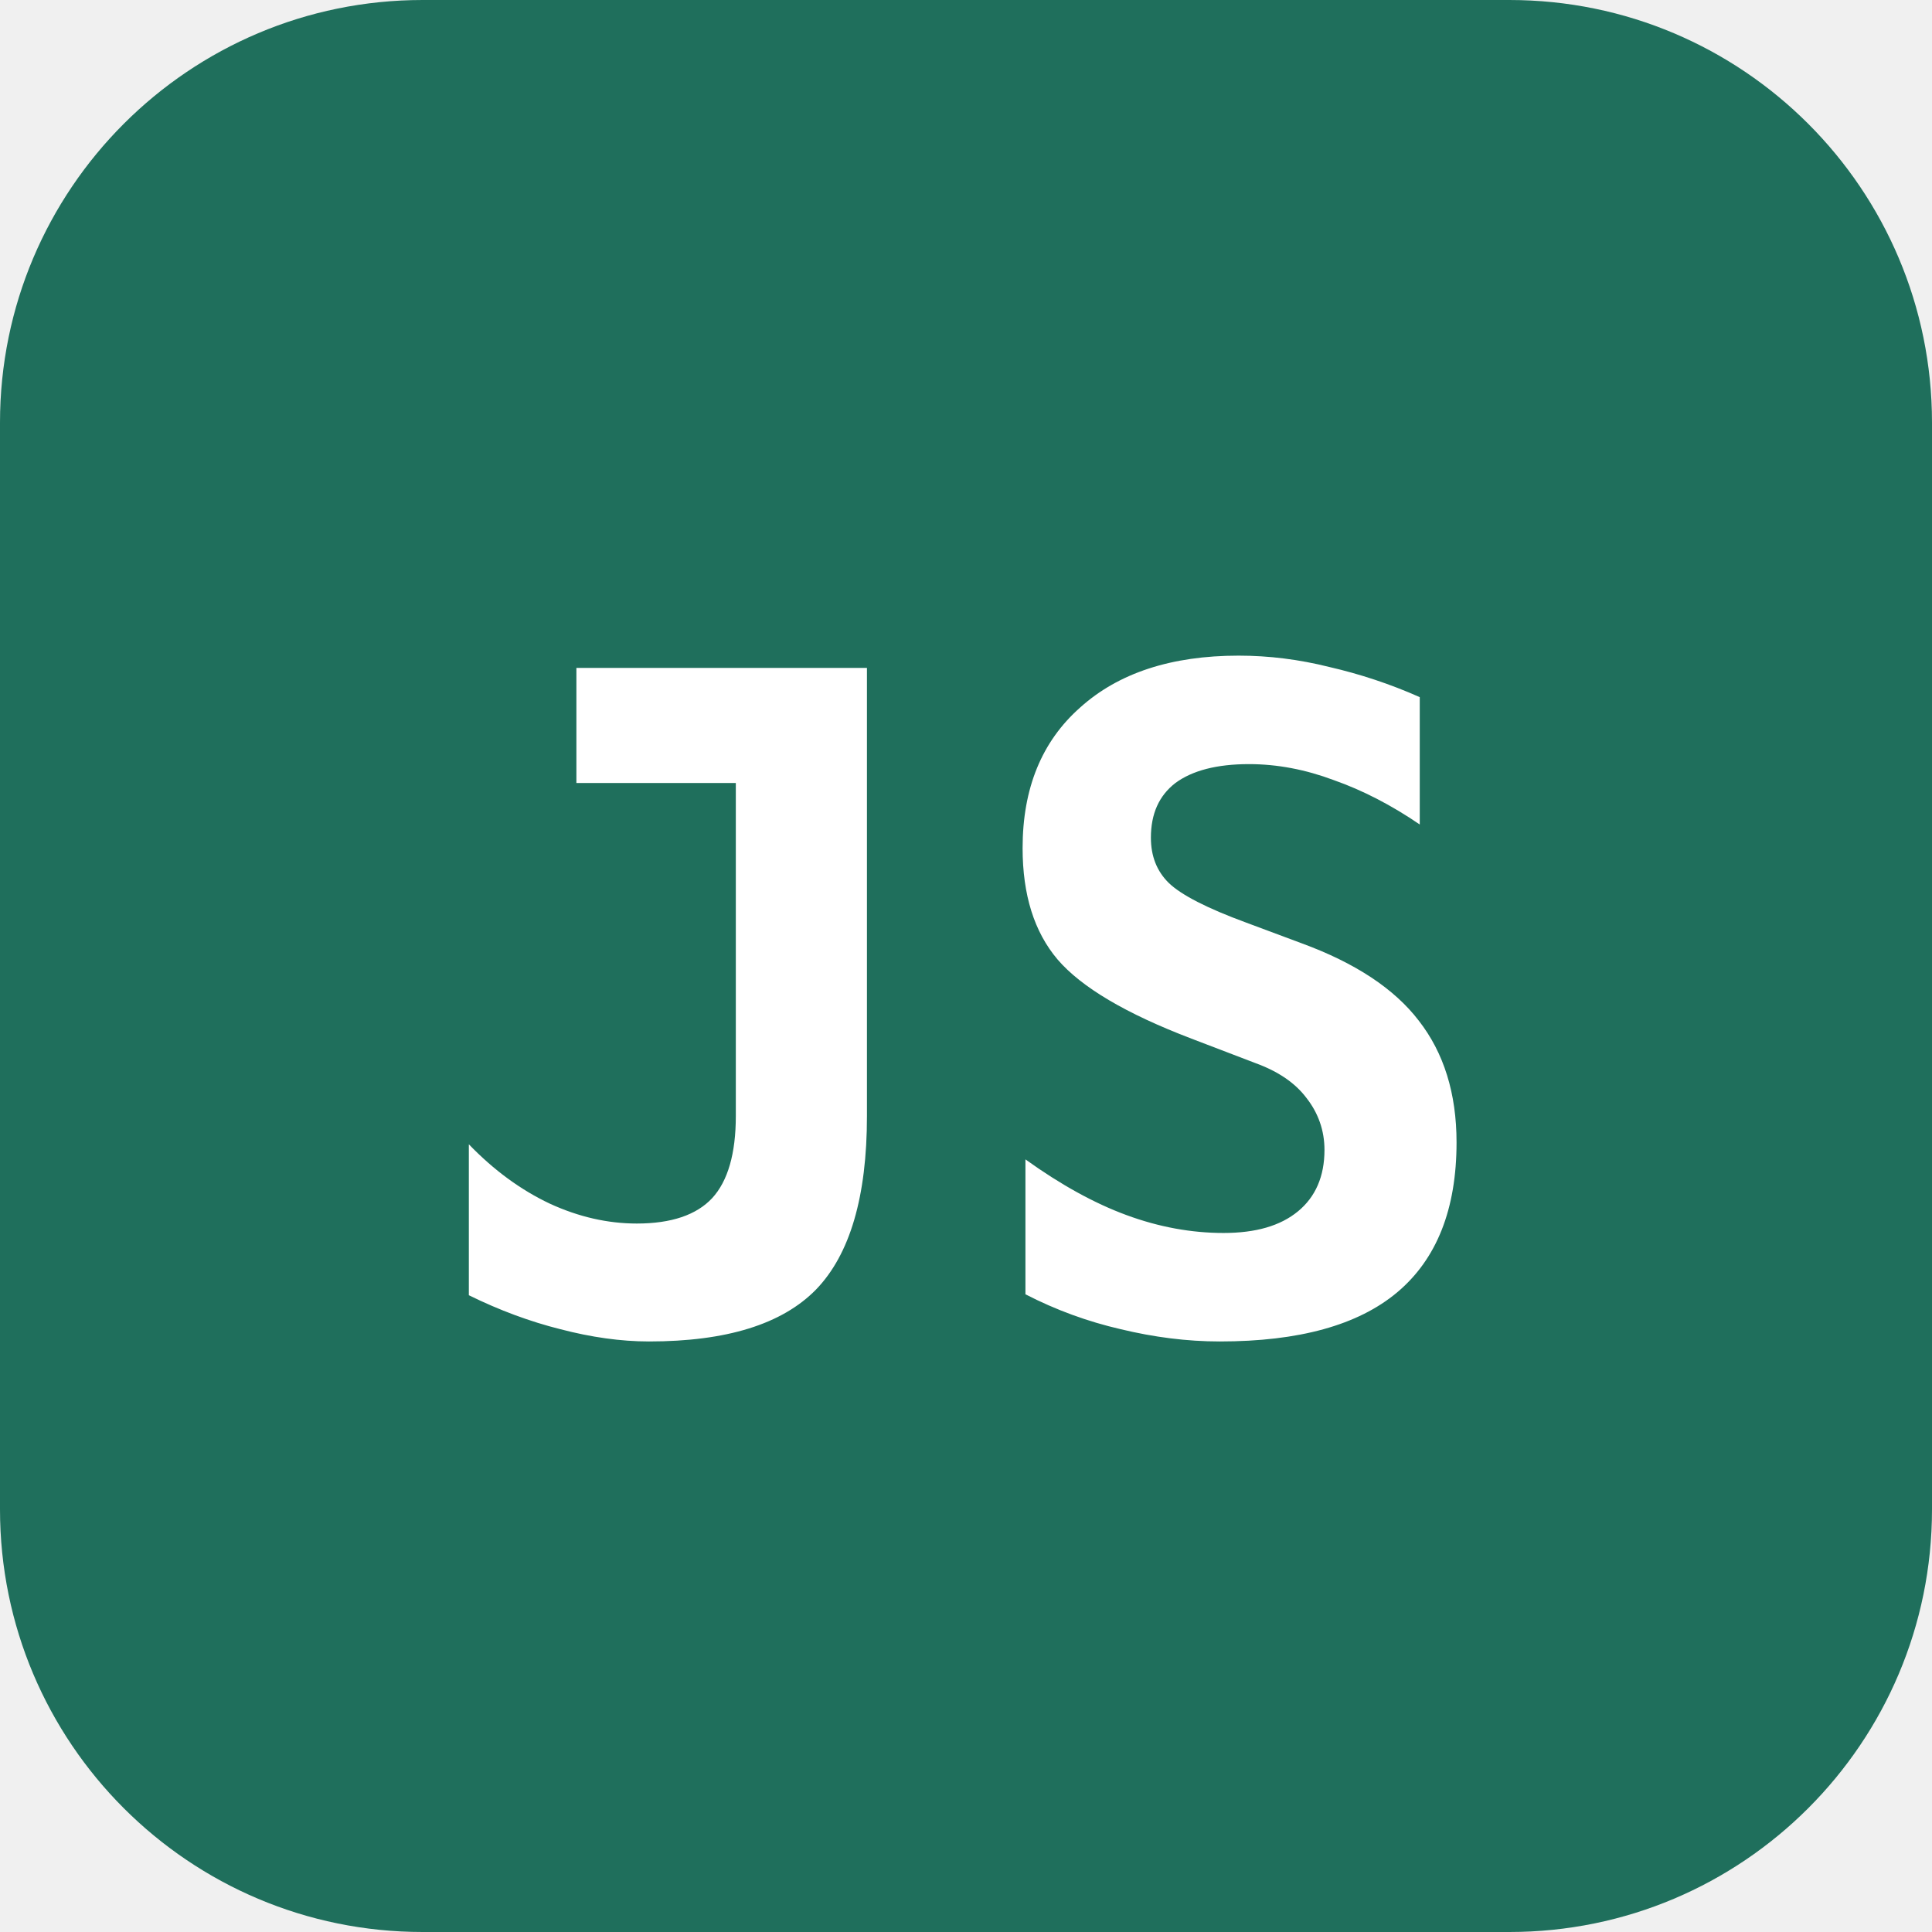
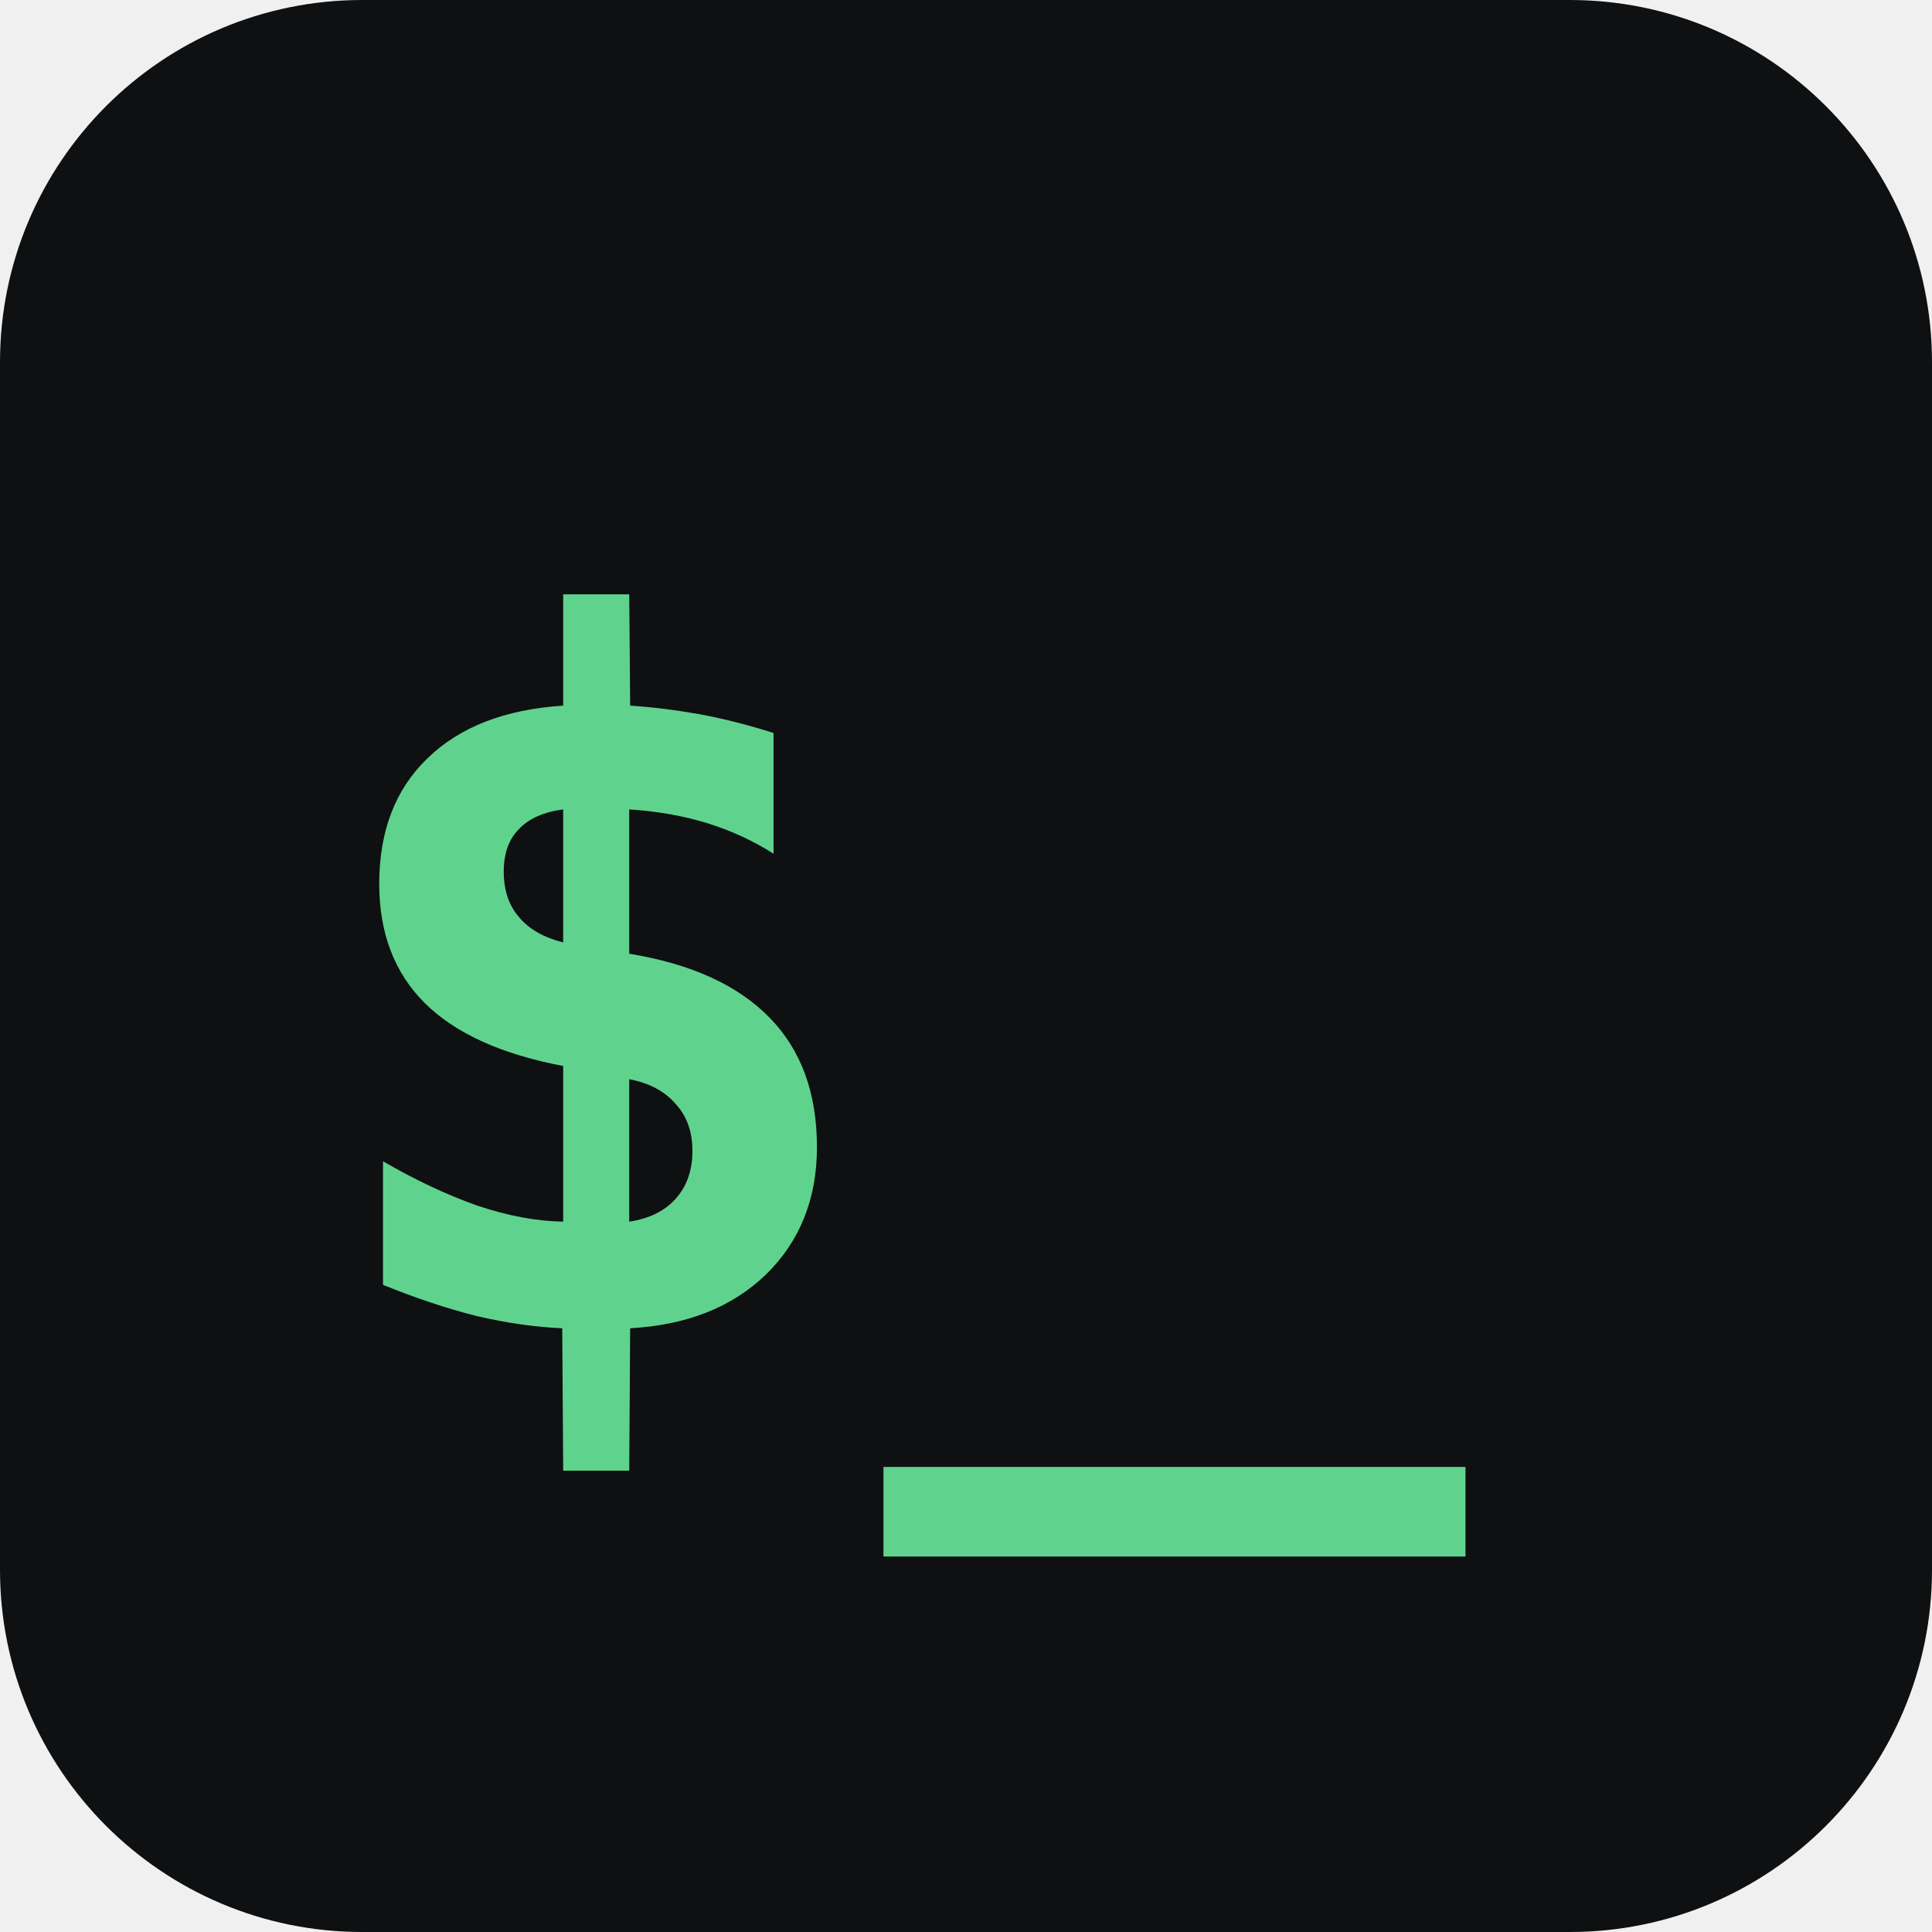
<svg xmlns="http://www.w3.org/2000/svg" viewBox="0 0 32 32">
-   <rect width="32" height="32" rx="7" fill="#1f6f5c" />
-   <text x="16" y="22" text-anchor="middle" font-family="ui-monospace,Menlo,monospace" font-size="15" font-weight="700" fill="#fff">JS</text>
+   <rect width="32" height="32" rx="6" fill="#0e1011" />
+   <text x="5" y="22" font-family="ui-monospace,Menlo,monospace" font-size="16" font-weight="700" fill="#5fd38d">$_</text>
</svg>
